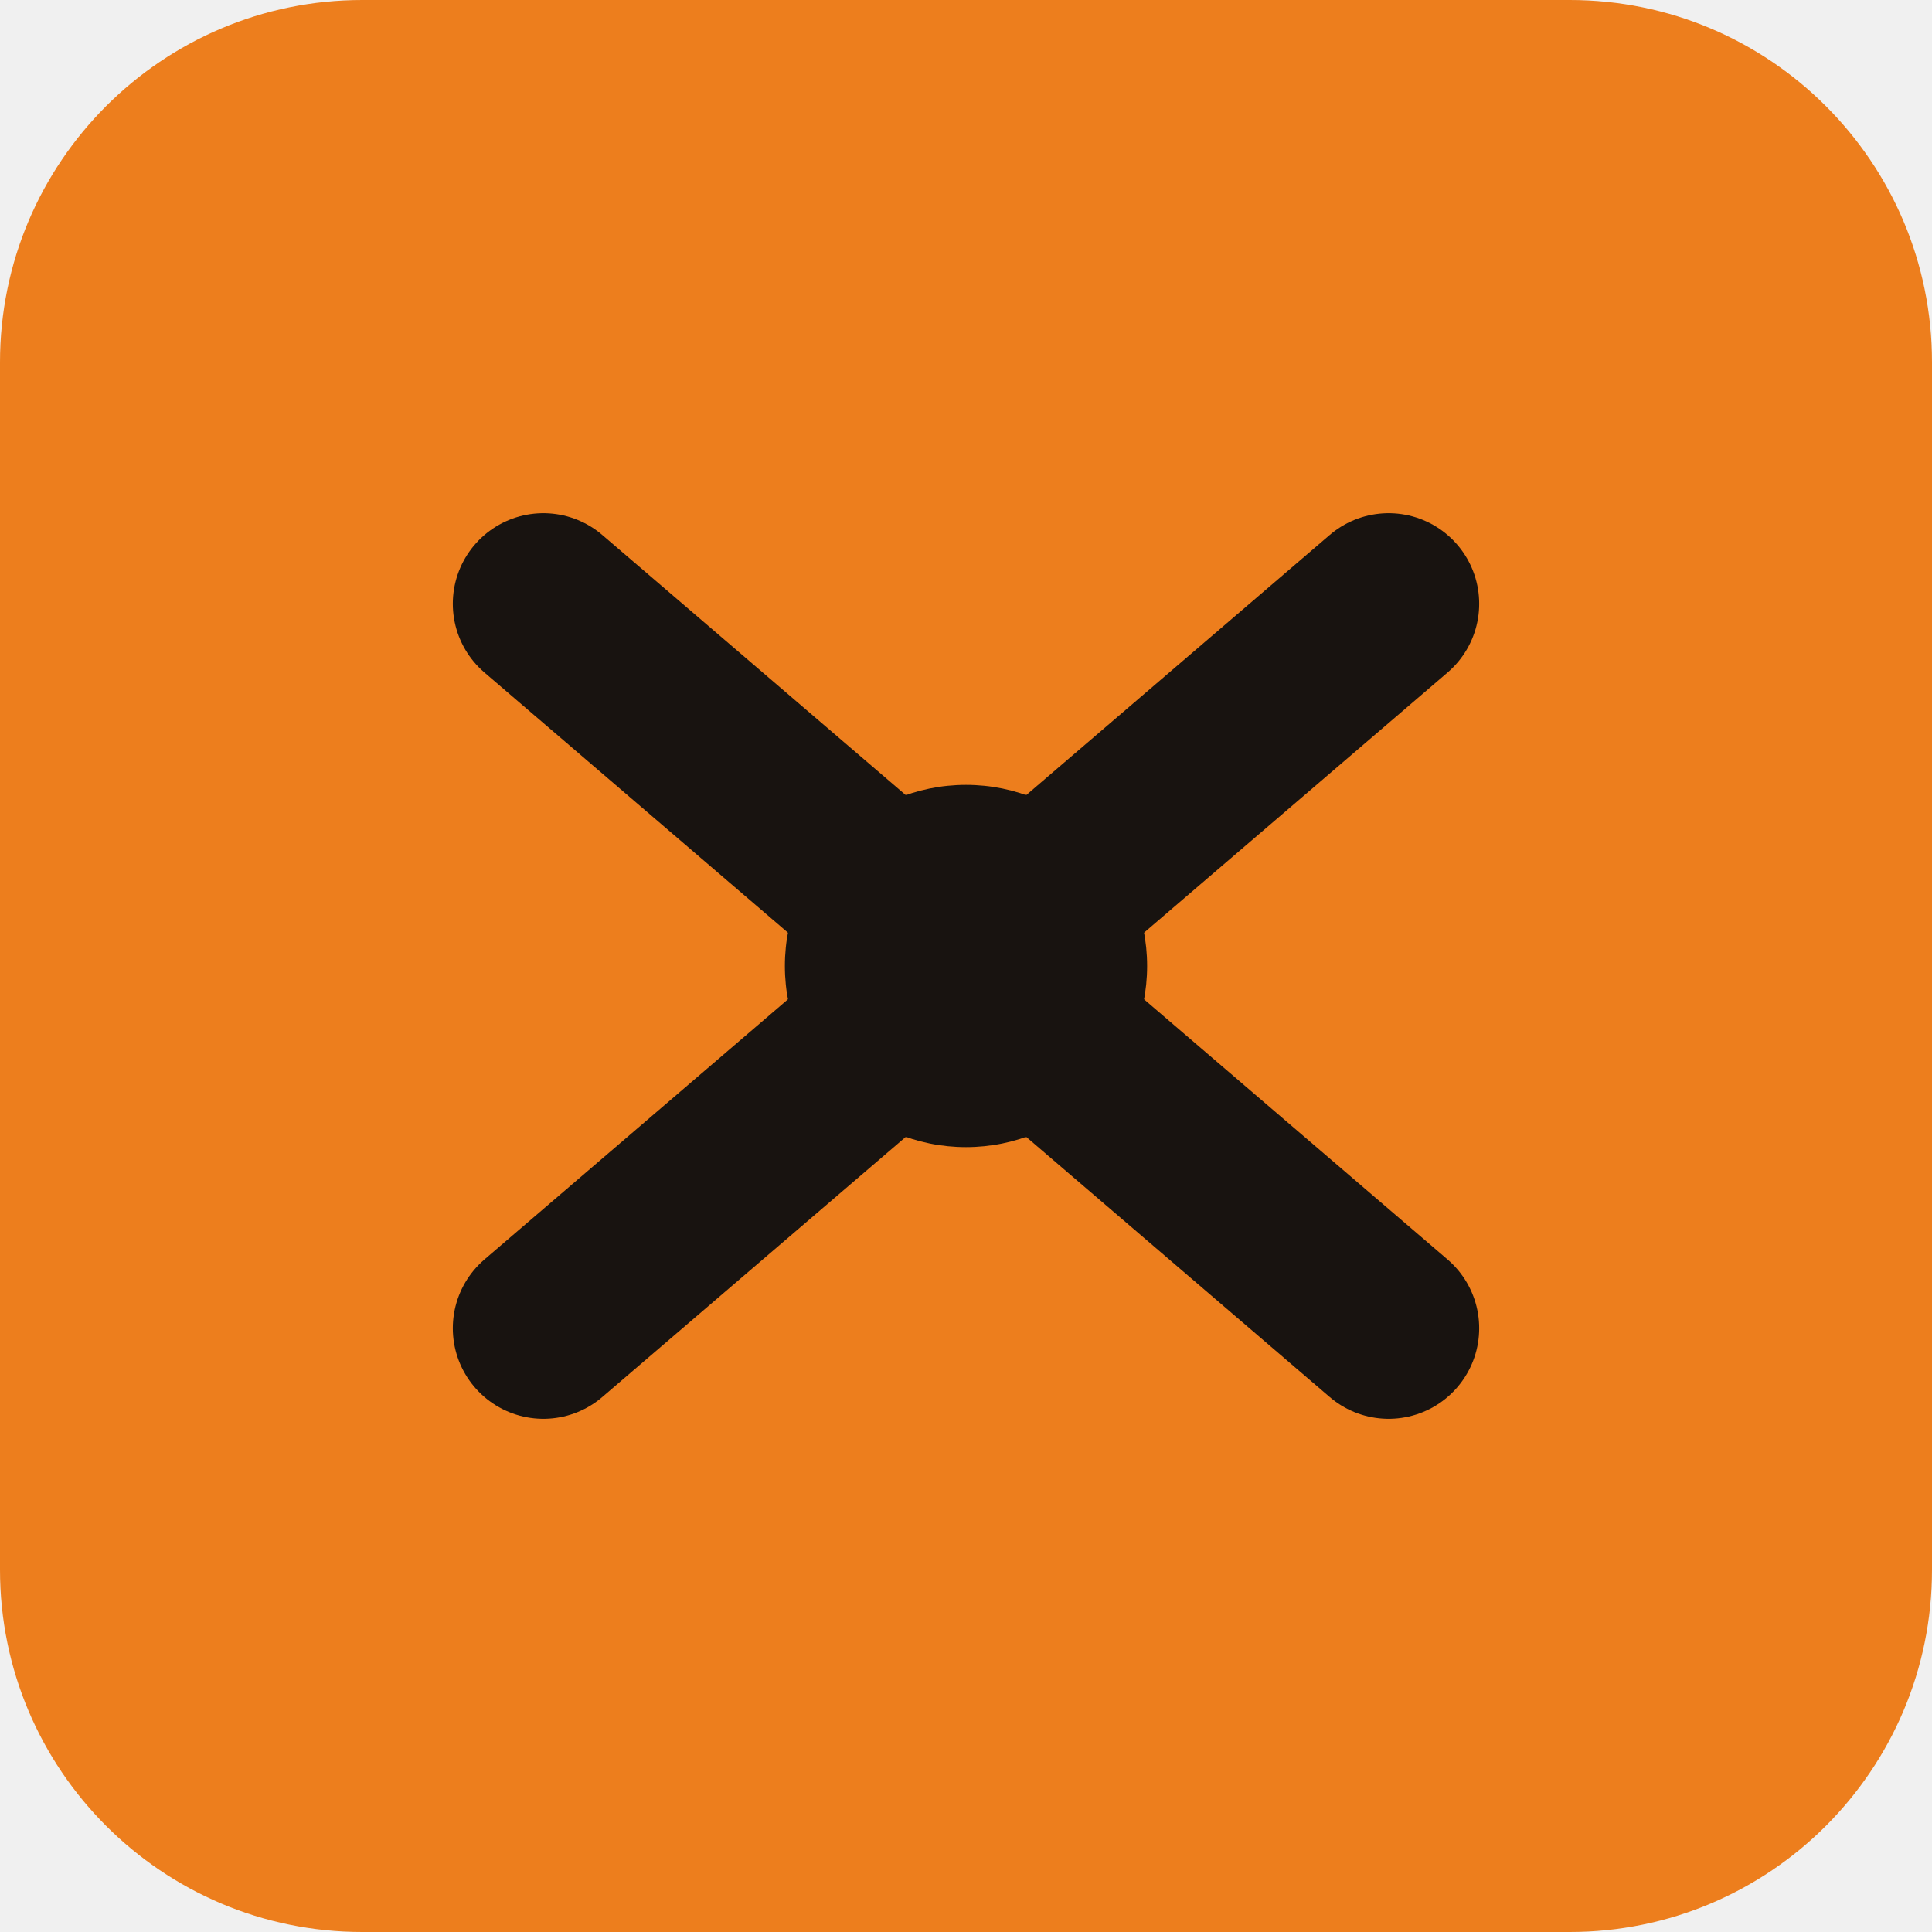
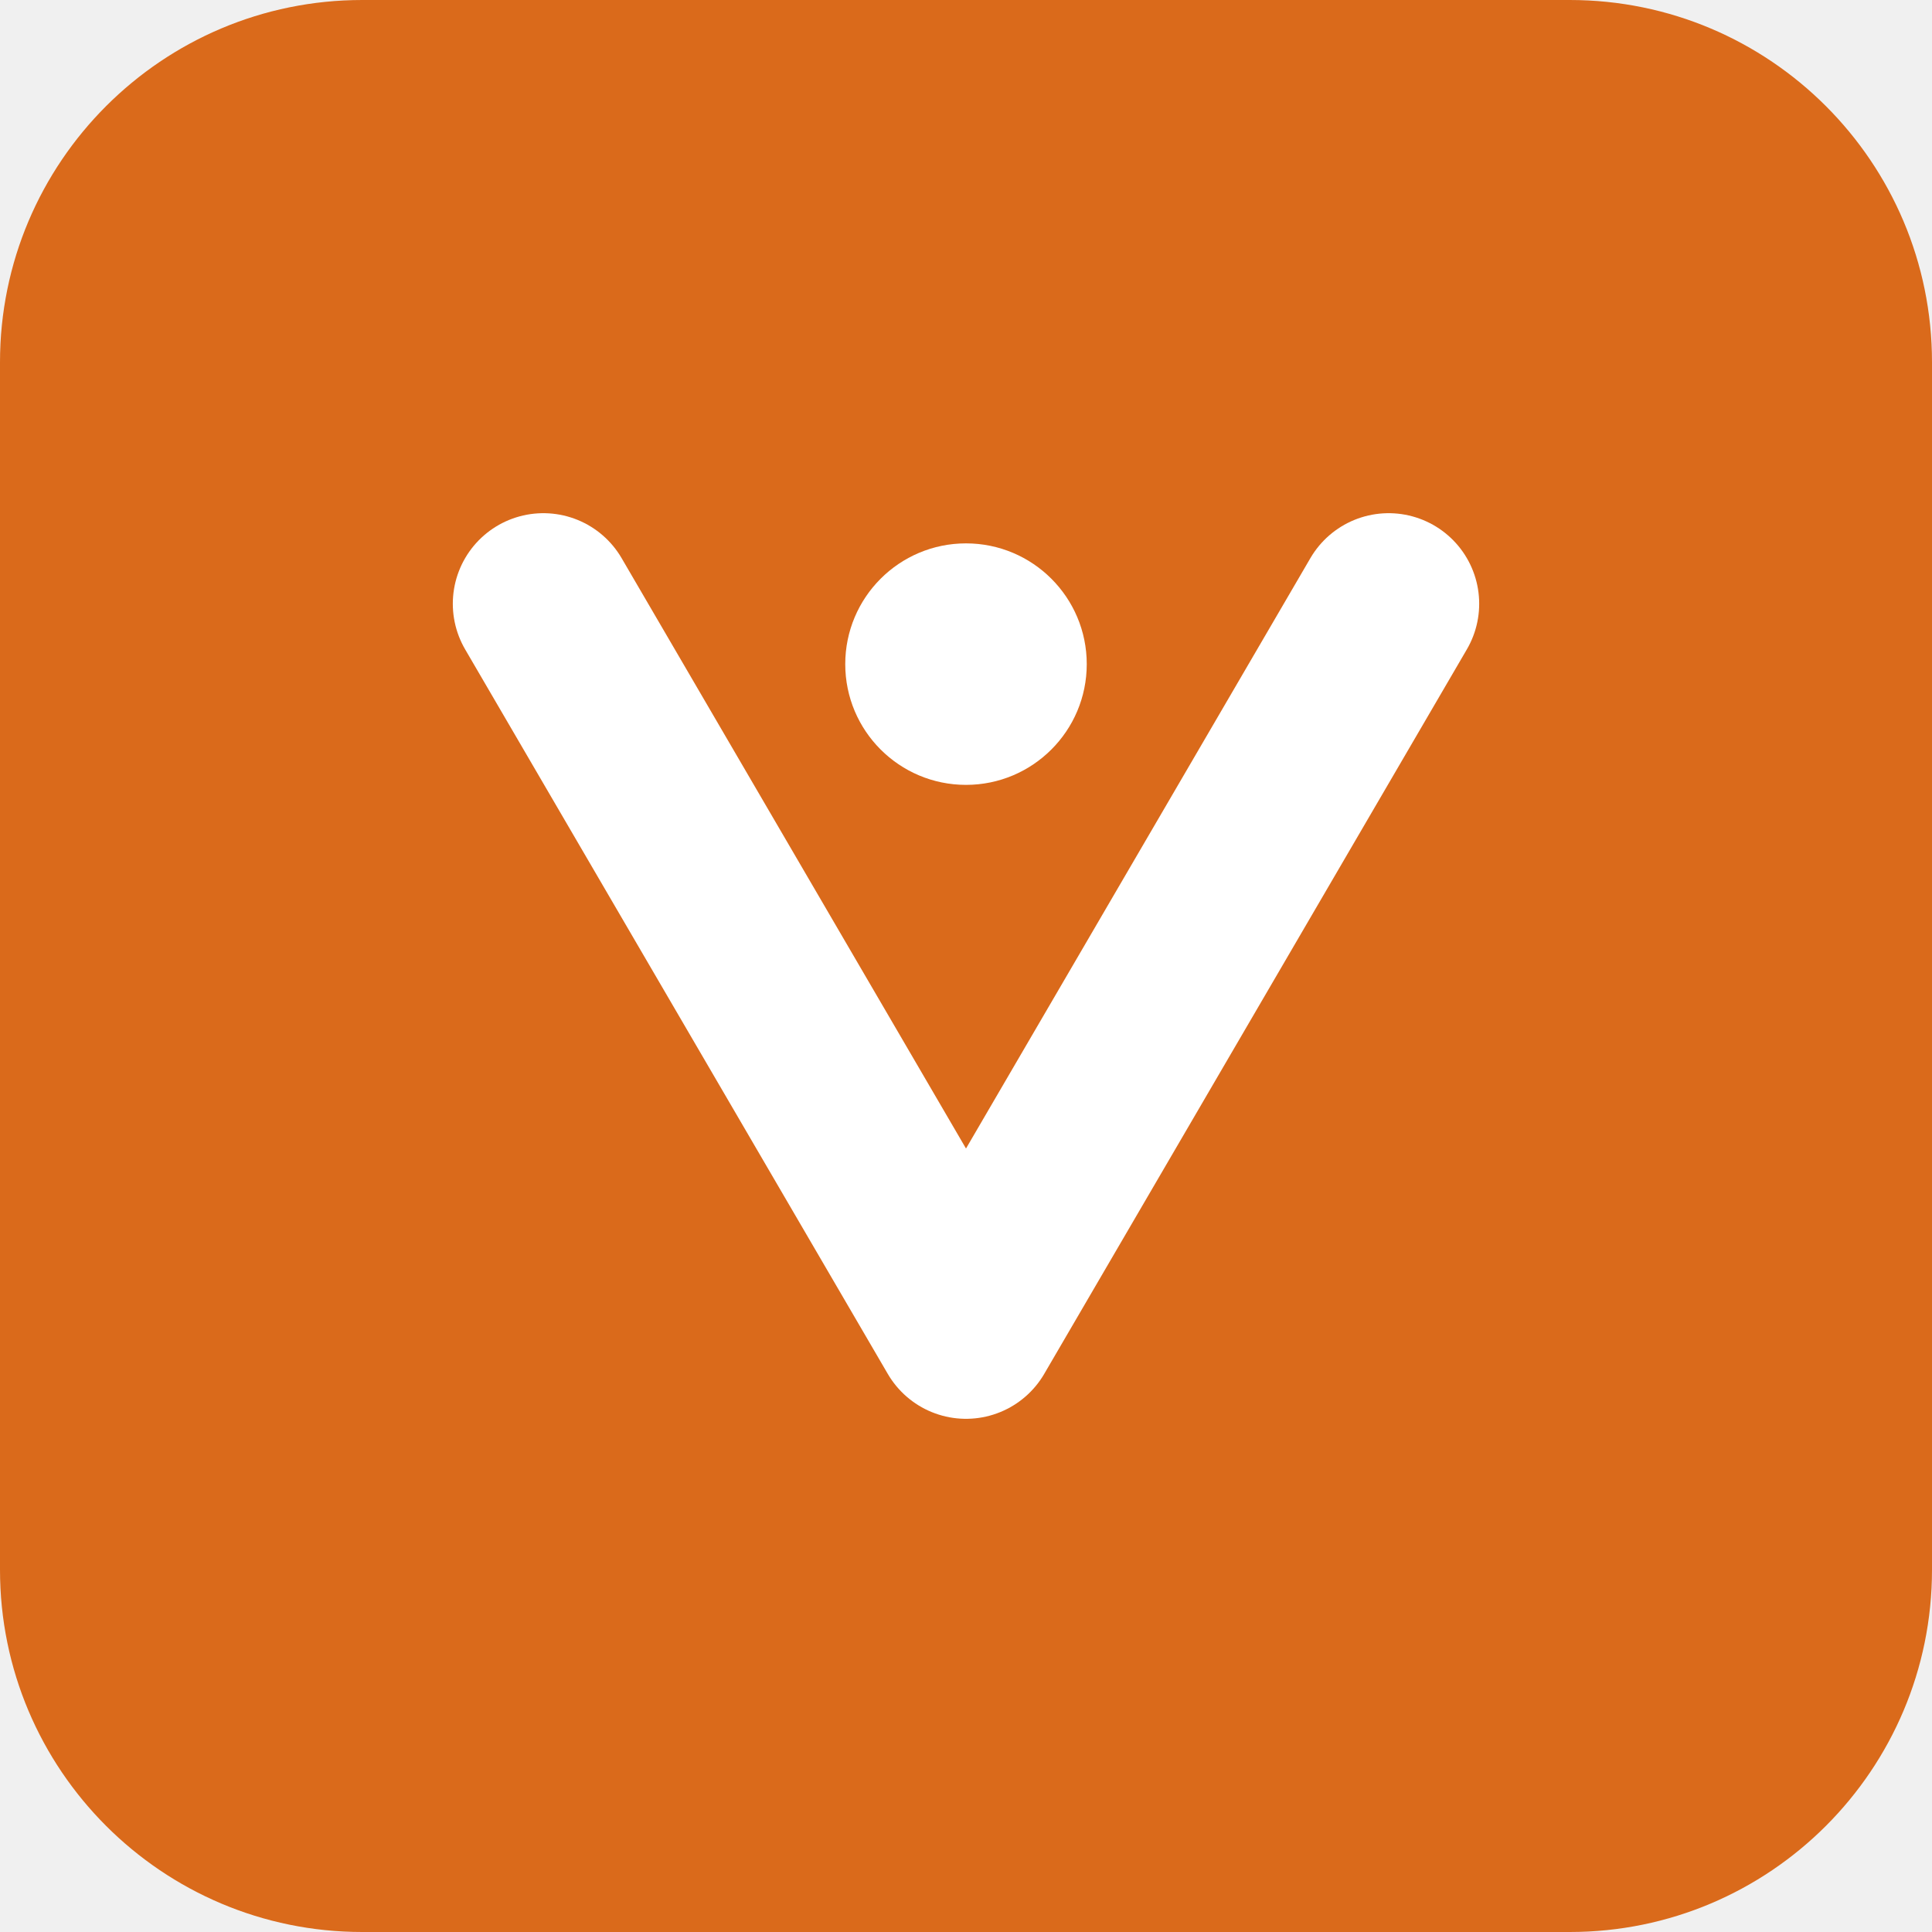
<svg xmlns="http://www.w3.org/2000/svg" viewBox="0 0 32 32">
-   <rect width="32" height="32" rx="6" fill="hsl(28 85% 52%)" />
-   <path d="M9 22L23 10M9 10L23 22" stroke="hsl(20 20% 8%)" stroke-width="3" stroke-linecap="round" />
-   <circle cx="16" cy="16" r="3" fill="hsl(20 20% 8%)" />
+   <rect width="32" height="32" rx="6" fill="hsl(25, 78%, 48%)" />
+   <path d="M9 10 L16 22 L23 10" stroke="#FFFFFF" fill="none" stroke-width="3" stroke-linecap="round" stroke-linejoin="round" />
+   <circle cx="16" cy="11" r="2" fill="#FFFFFF" />
</svg>
